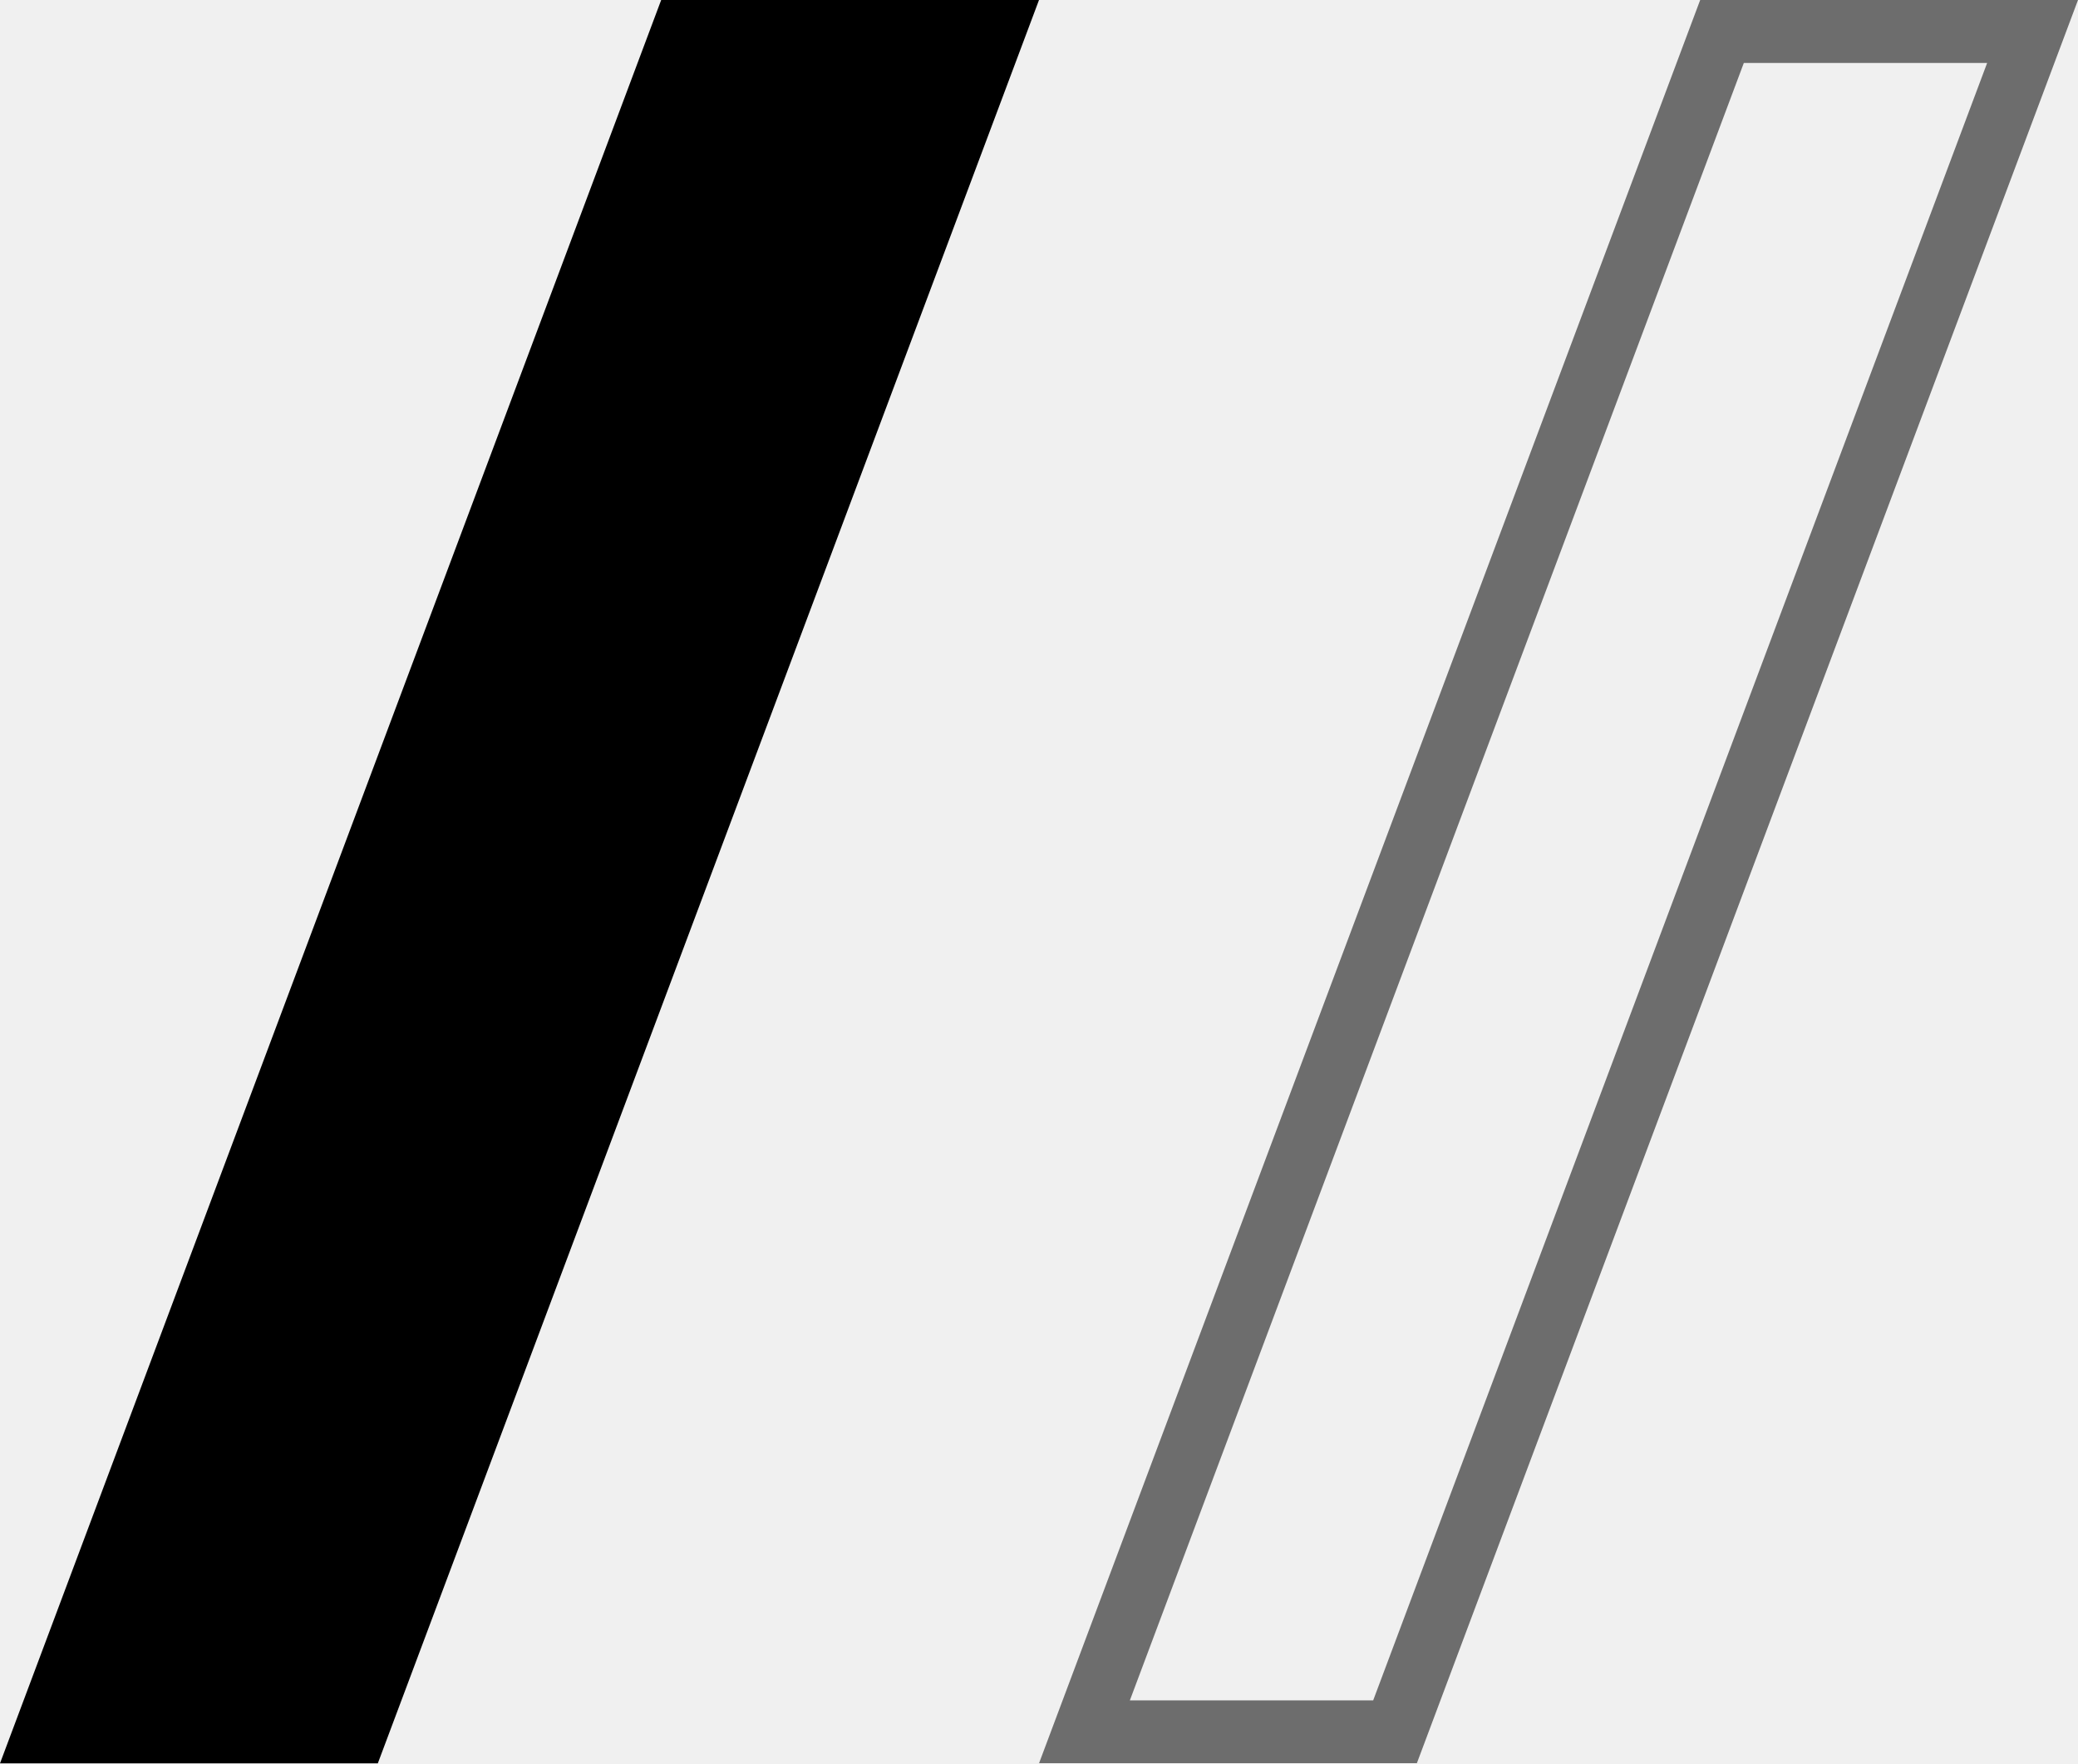
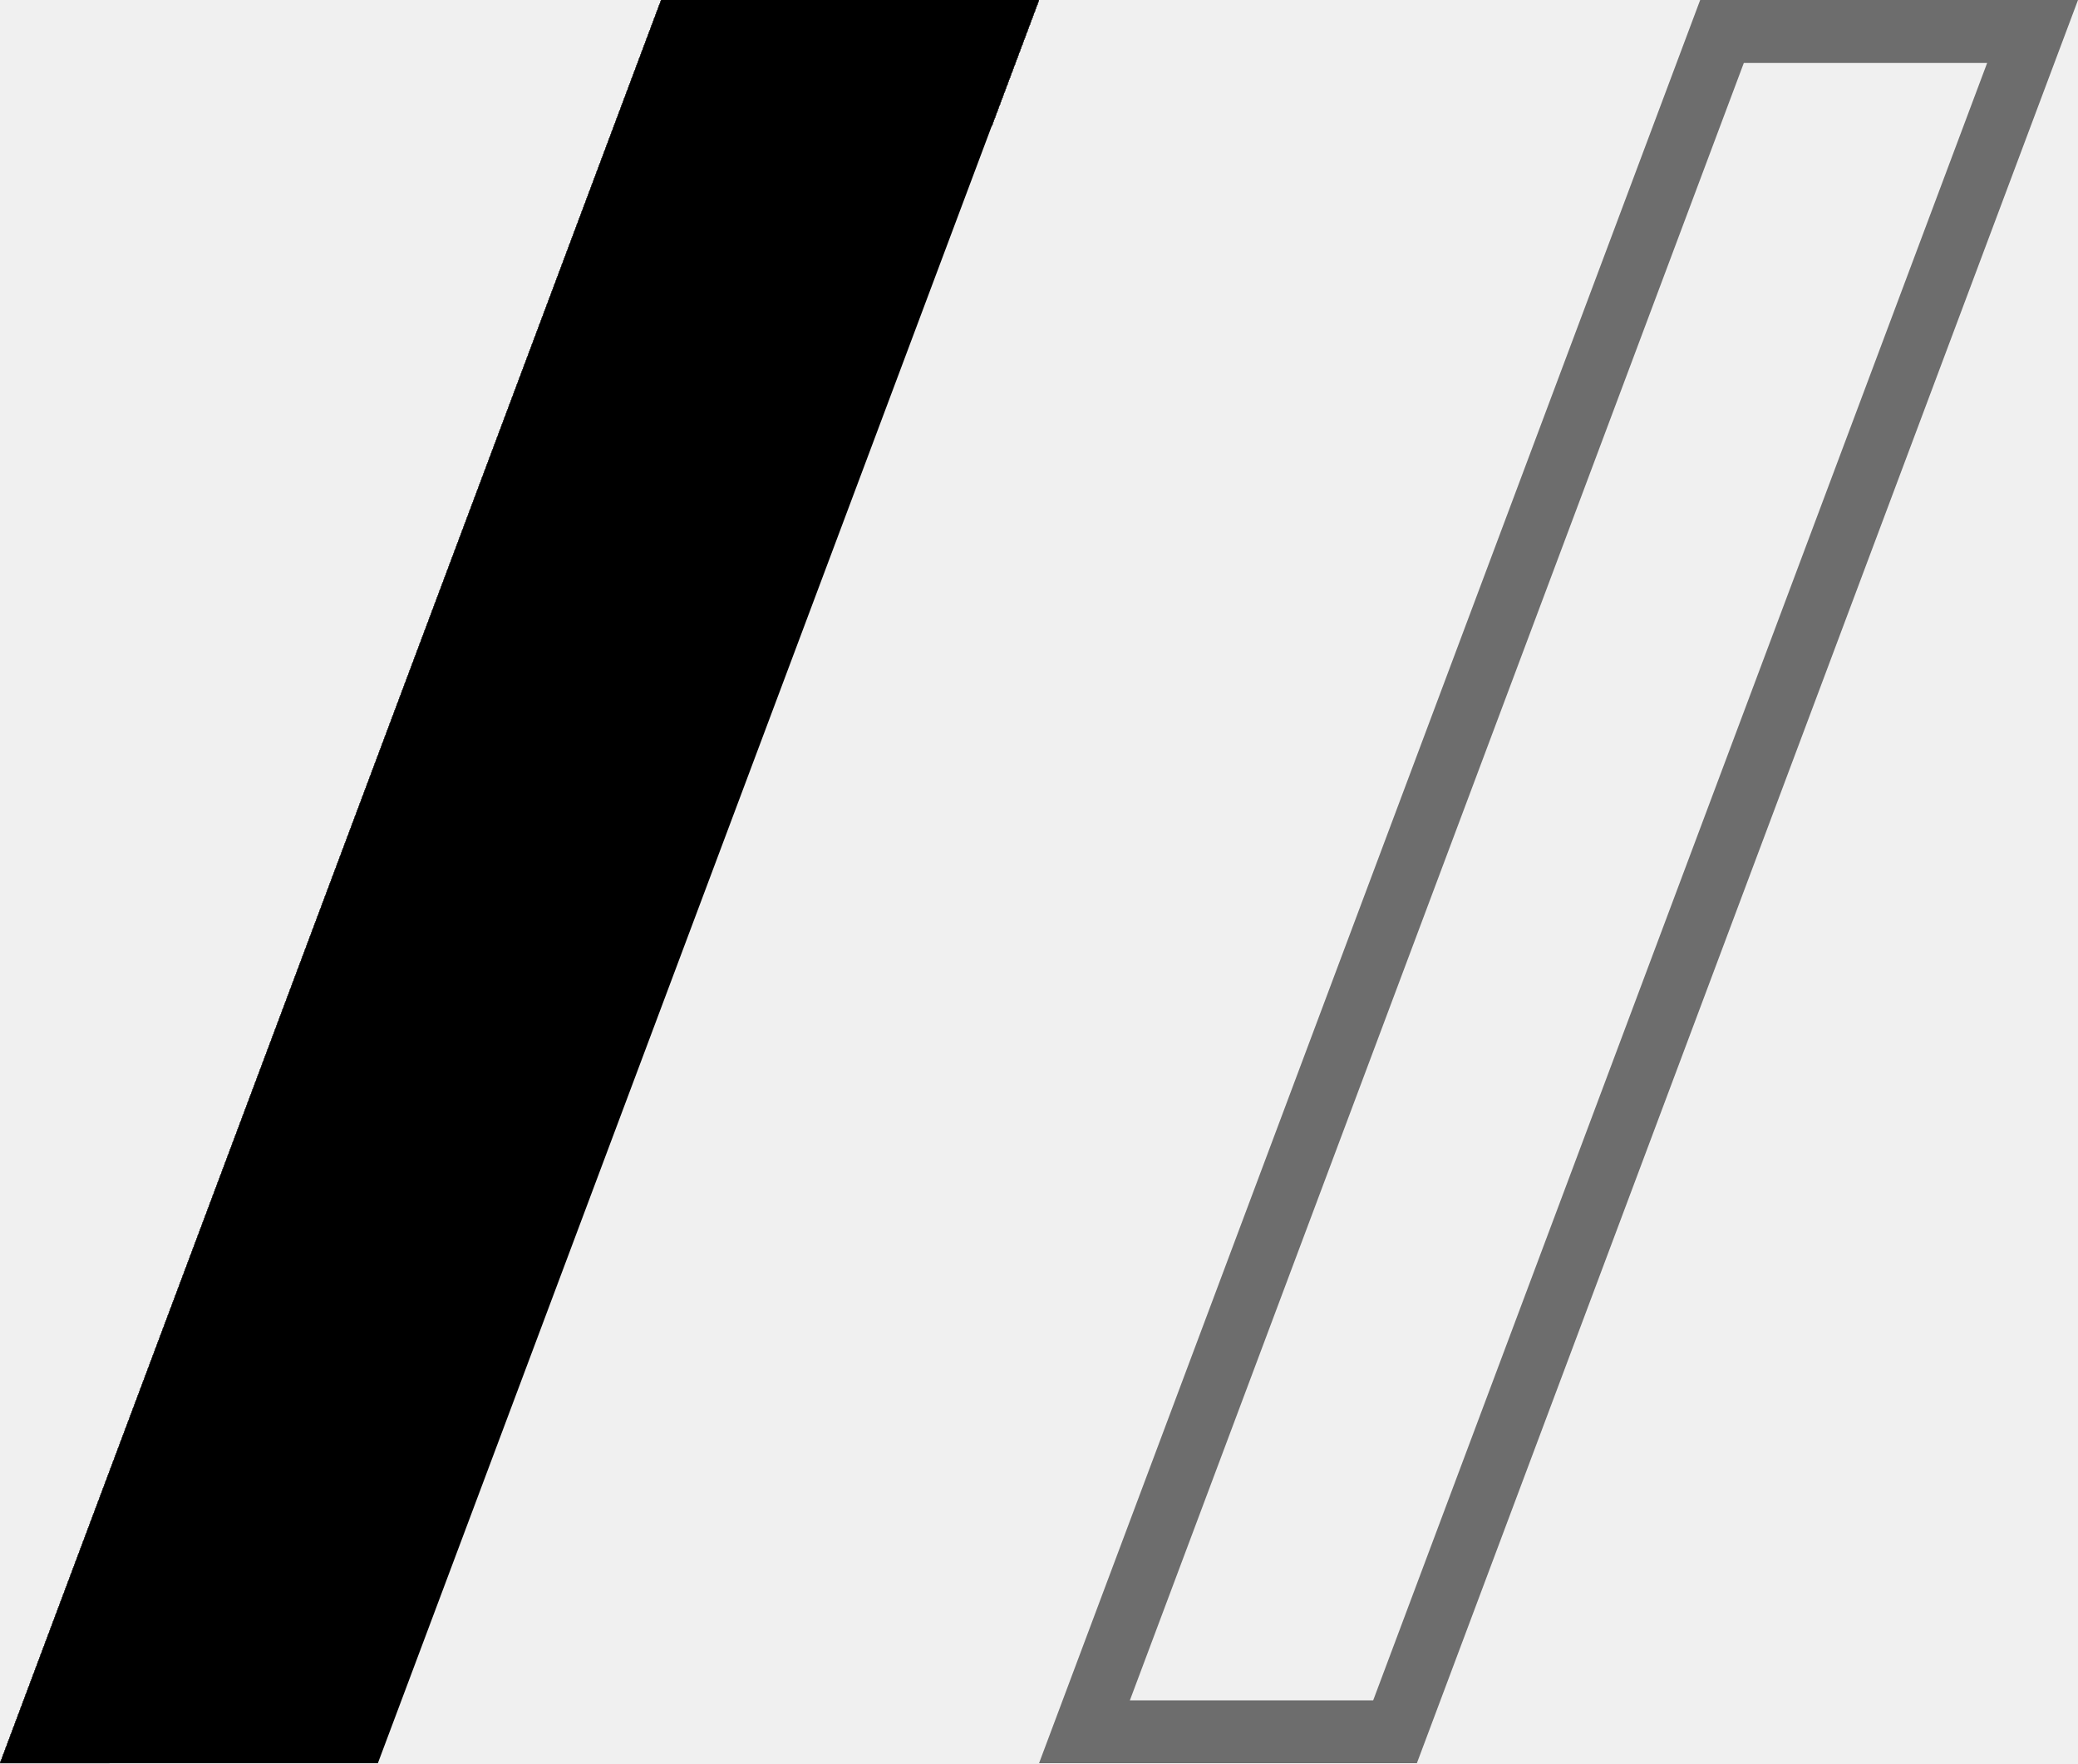
<svg xmlns="http://www.w3.org/2000/svg" preserveAspectRatio="none" overflow="visible" width="33" height="28" viewBox="0 0 33 28" fill="none">
  <g id="Progress marker" clip-path="url(#clip0_0_35)">
-     <path id="Status marker / 01" d="M10.5 0H16.5L6 28H0L10.5 0Z" fill="currentColor" />
+     <path filter="url(#innerShadow)" id="Status marker / 01" d="M10.5 0H16.5L6 28H0L10.5 0Z" fill="currentColor" />
    <mask id="stroke0_0_35" fill="white">
      <path d="M27 0H33L22.5 28H16.5L27 0Z" />
    </mask>
    <path id="Status marker / 02" d="M27 0H33L22.5 28H16.5L27 0Z" stroke-width="2" stroke="#6D6D6D" mask="url(#stroke0_0_35)" />
  </g>
  <defs>
    <clipPath id="clip0_0_35">
      <rect width="33" height="28" fill="white" />
    </clipPath>
+     <filter id="innerShadow" x="-10%" y="-10%" width="120%" height="120%" color-interpolation-filters="sRGB">
+       <feFlood flood-opacity="0" result="BackgroundImageFix" />
+       <feBlend mode="normal" in="SourceGraphic" in2="BackgroundImageFix" result="shape" />
+       <feColorMatrix in="SourceAlpha" type="matrix" values="0 0 0 0 0 0 0 0 0 0 0 0 0 0 0 0 0 0 127 0" result="hardAlpha" />
+       <feOffset dx="1" dy="2" />
+       <feComposite in2="hardAlpha" operator="arithmetic" k2="-1" k3="1" />
+       <feColorMatrix type="matrix" values="0 0 0 0 0 0 0 0 0 0 0 0 0 0 0 0 0 0 0.5 0" />
+       <feBlend mode="normal" in2="shape" result="effect1_innerShadow" />
+     </filter>
  </defs>
</svg>
